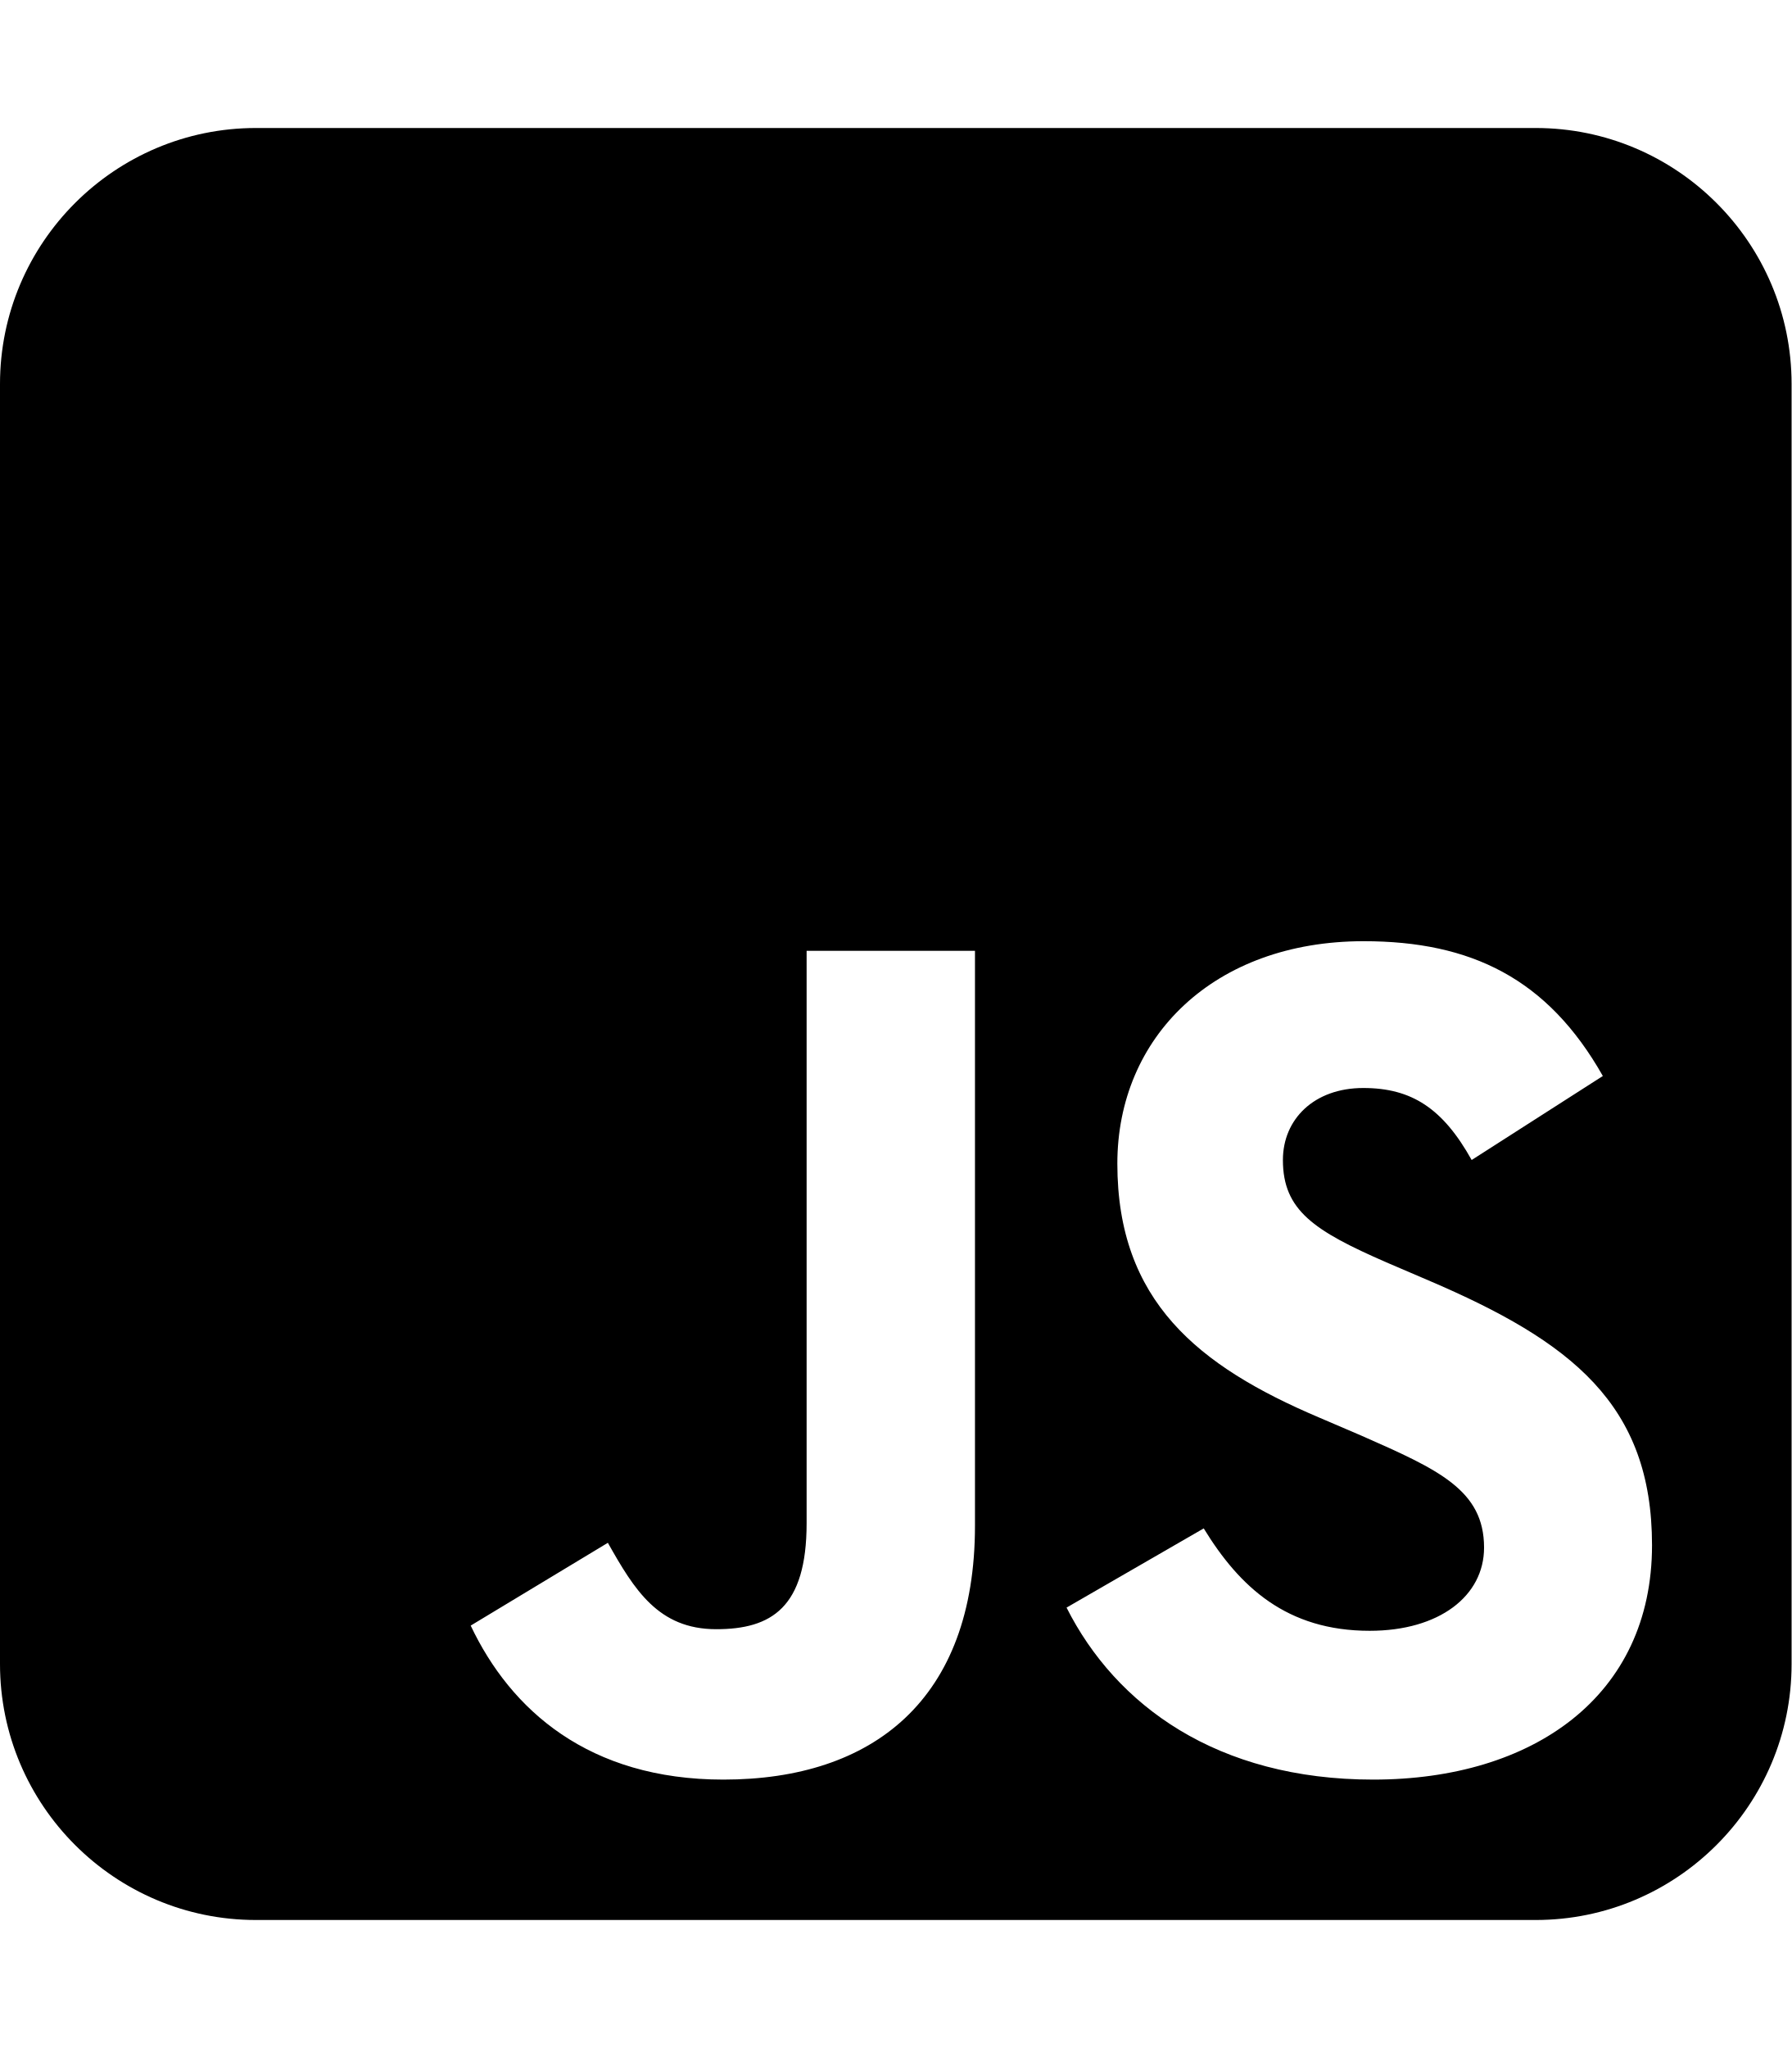
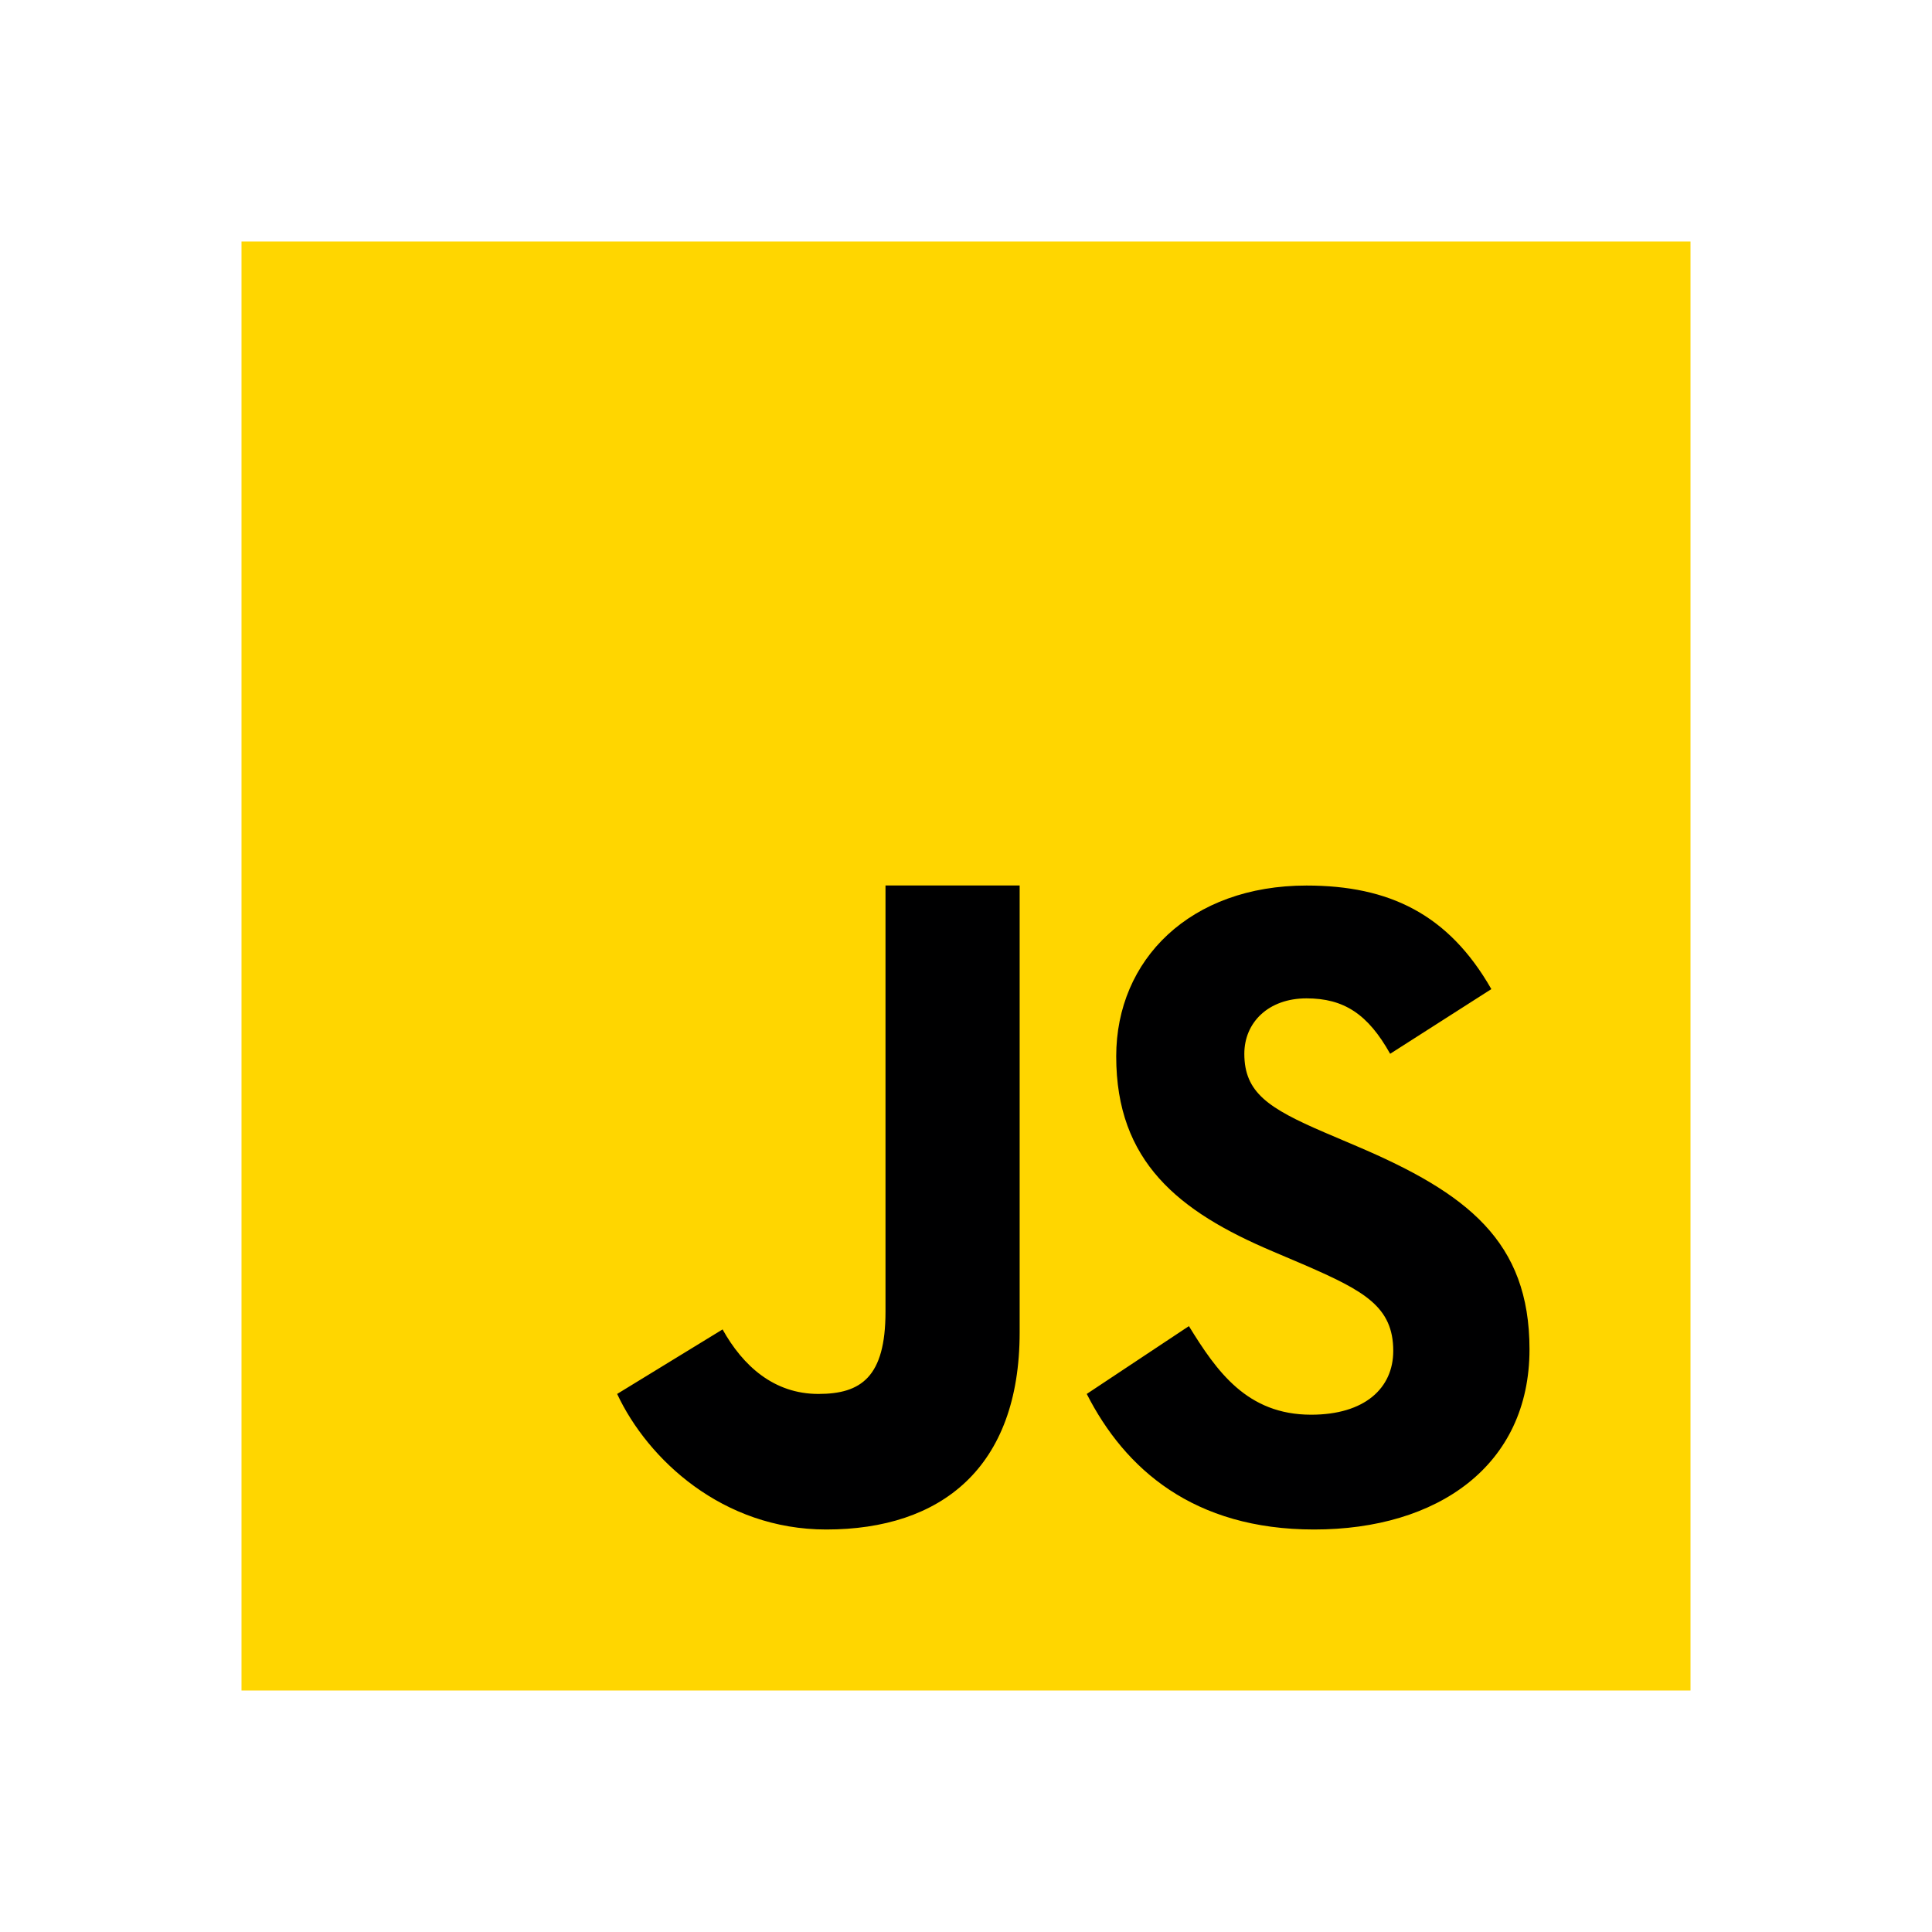
- <svg xmlns="http://www.w3.org/2000/svg" viewBox="0 0 448 512" fill="currentColor">
-   <path d="M448 96c0-35.3-28.7-64-64-64H64C28.7 32 0 60.7 0 96V416c0 35.3 28.7 64 64 64H384c35.3 0 64-28.7 64-64V96zM180.9 444.9c-33.7 0-53.2-17.4-63.2-38.5L152 385.7c6.6 11.7 12.6 21.6 27.1 21.6c13.8 0 22.6-5.4 22.6-26.5V237.7h42.1V381.4c0 43.6-25.6 63.5-62.9 63.5zm85.8-43L301 382.1c9 14.7 20.8 25.6 41.5 25.6c17.4 0 28.6-8.7 28.6-20.8c0-14.4-11.4-19.5-30.7-28l-10.5-4.5c-30.4-12.9-50.5-29.2-50.5-63.5c0-31.6 24.1-55.6 61.6-55.6c26.8 0 46 9.3 59.8 33.7L368 290c-7.2-12.9-15-18-27.1-18c-12.3 0-20.1 7.8-20.1 18c0 12.6 7.8 17.7 25.9 25.6l10.5 4.5c35.8 15.3 55.9 31 55.9 66.2c0 37.8-29.8 58.6-69.7 58.6c-39.1 0-64.4-18.6-76.7-43z" />
+ <svg xmlns="http://www.w3.org/2000/svg" viewBox="0 0 48 48" width="700px" height="700px">
+   <path fill="#ffd600" d="M6,42V6h36v36H6z" />
+   <path fill="#000001" d="M29.538 32.947c.692 1.124 1.444 2.201 3.037 2.201 1.338 0 2.04-.665 2.04-1.585 0-1.101-.726-1.492-2.198-2.133l-.807-.344c-2.329-.988-3.878-2.226-3.878-4.841 0-2.41 1.845-4.244 4.728-4.244 2.053 0 3.528.711 4.592 2.573l-2.514 1.607c-.553-.988-1.151-1.377-2.078-1.377-.946 0-1.545.597-1.545 1.377 0 .964.6 1.354 1.985 1.951l.807.344C36.452 29.645 38 30.839 38 33.523 38 36.415 35.716 38 32.65 38c-2.999 0-4.702-1.505-5.65-3.368L29.538 32.947zM17.952 33.029c.506.906 1.275 1.603 2.381 1.603 1.058 0 1.667-.418 1.667-2.043V22h3.333v11.101c0 3.367-1.953 4.899-4.805 4.899-2.577 0-4.437-1.746-5.195-3.368L17.952 33.029z" />
</svg>
